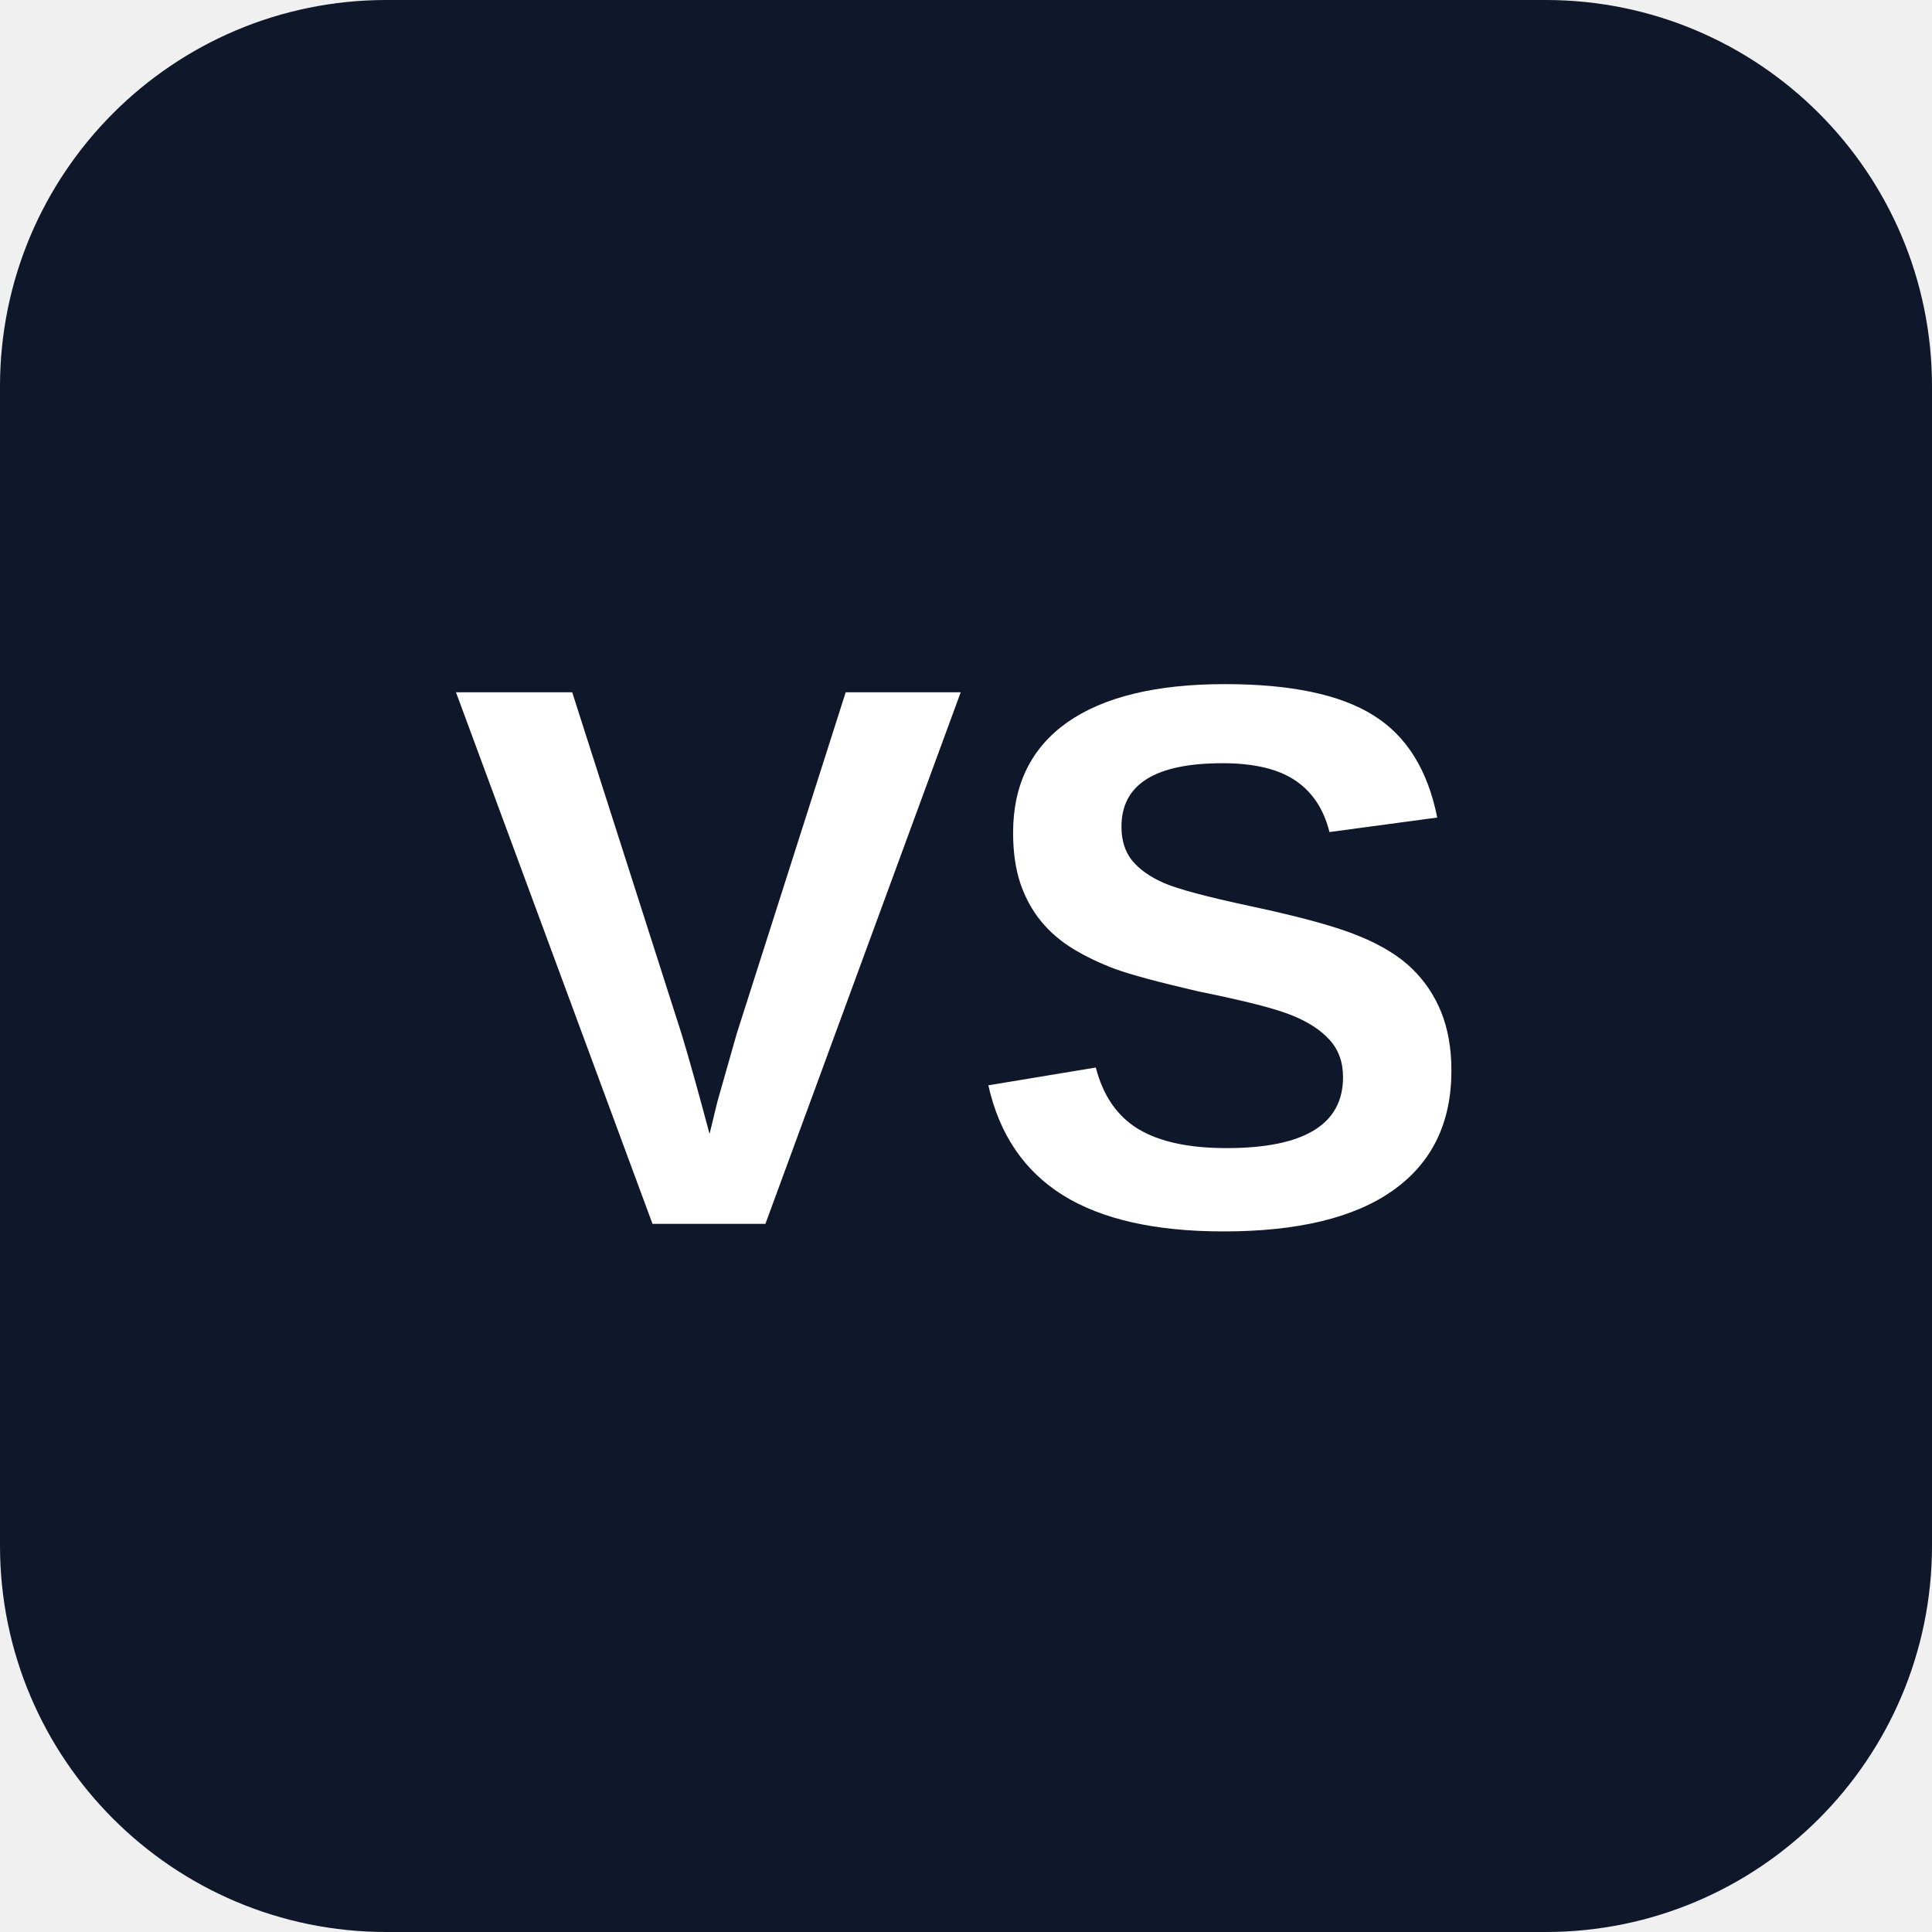
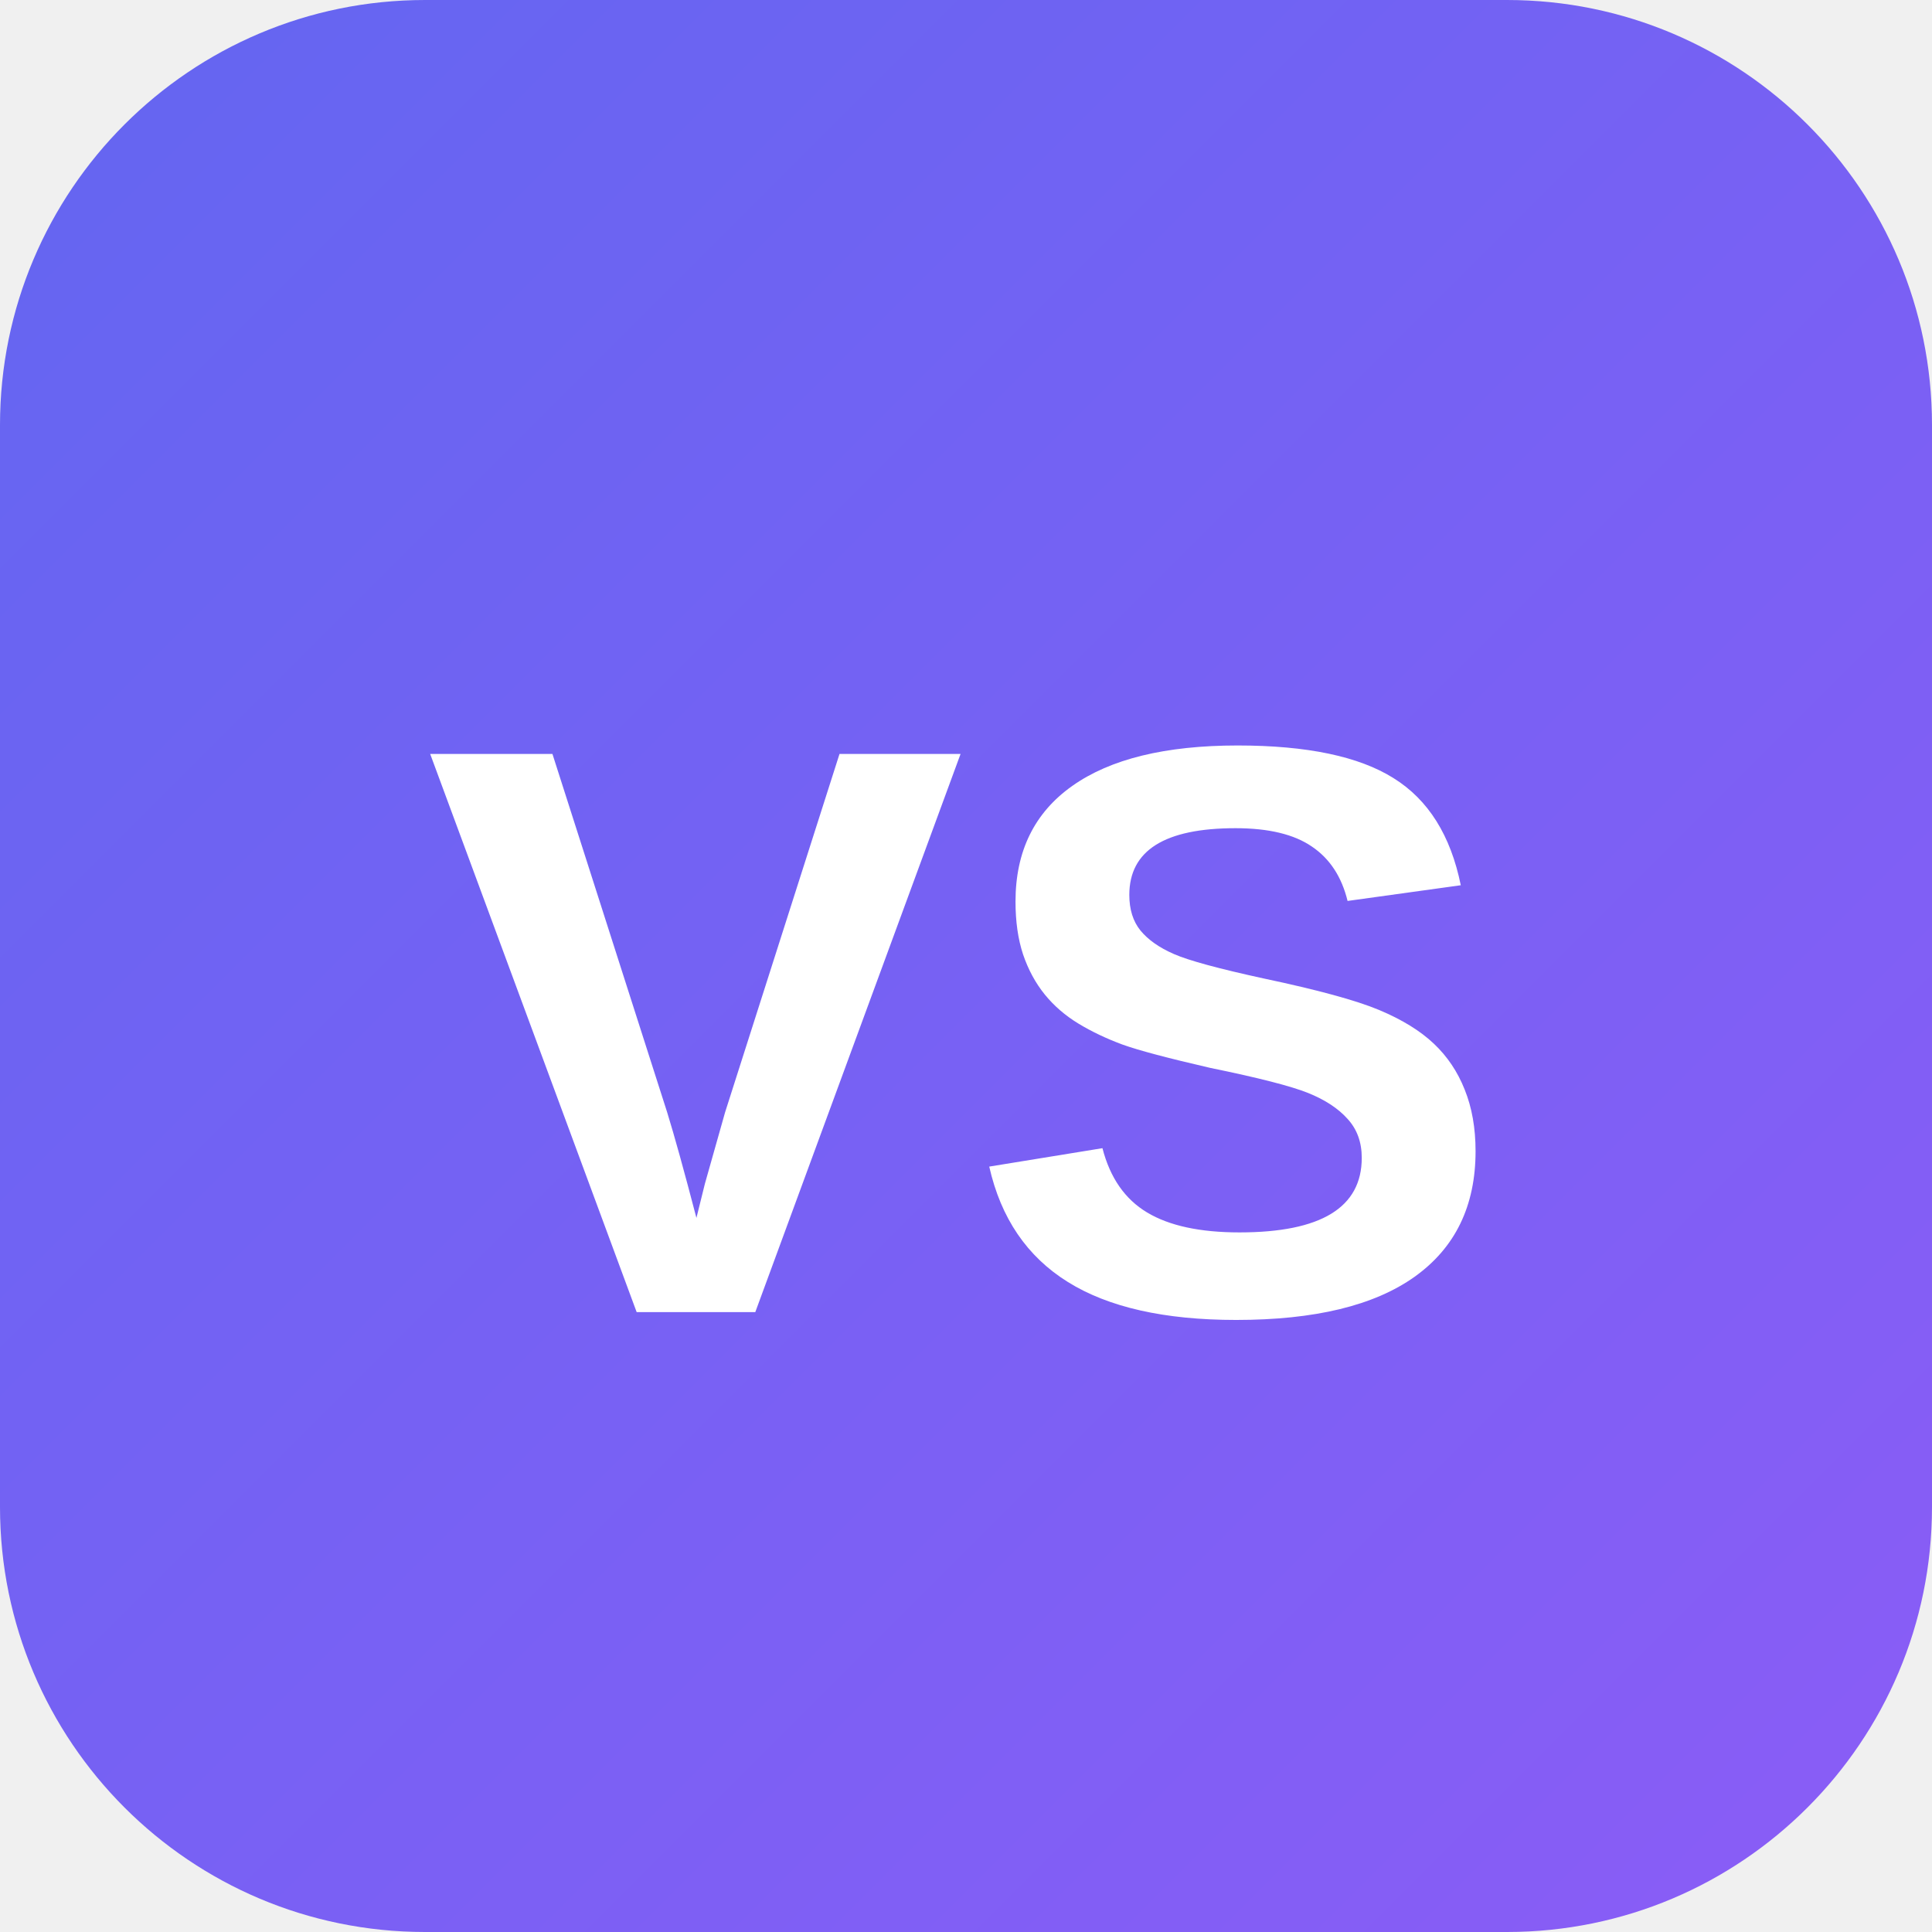
<svg xmlns="http://www.w3.org/2000/svg" viewBox="0 0 100 100">
-   <rect width="100" height="100" rx="20" fill="#0f172a" />
-   <text x="50" y="52" font-family="Arial, sans-serif" font-size="40" font-weight="bold" fill="white" text-anchor="middle" dominant-baseline="middle">VS</text>
+   <defs>
+     <linearGradient id="grad" x1="0%" y1="0%" x2="100%" y2="100%">
+       <stop offset="0%" style="stop-color:#6366f1;stop-opacity:1" />
+       <stop offset="100%" style="stop-color:#8b5cf6;stop-opacity:1" />
+     </linearGradient>
+   </defs>
+   <rect width="100" height="100" rx="22" fill="url(#grad)" />
+   <text x="50" y="56" font-family="Arial, sans-serif" font-size="42" font-weight="bold" fill="white" text-anchor="middle" dominant-baseline="middle">VS</text>
</svg>
